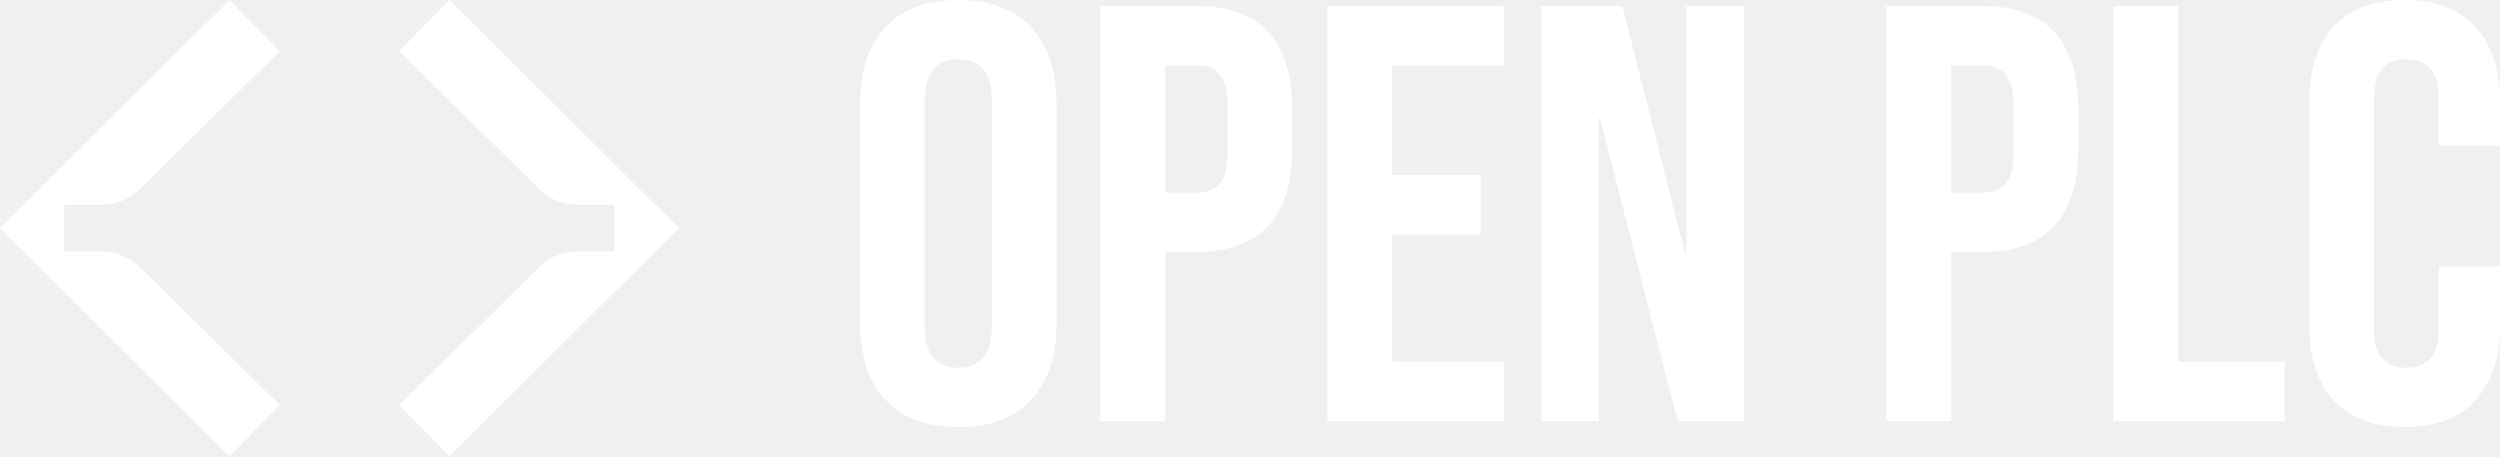
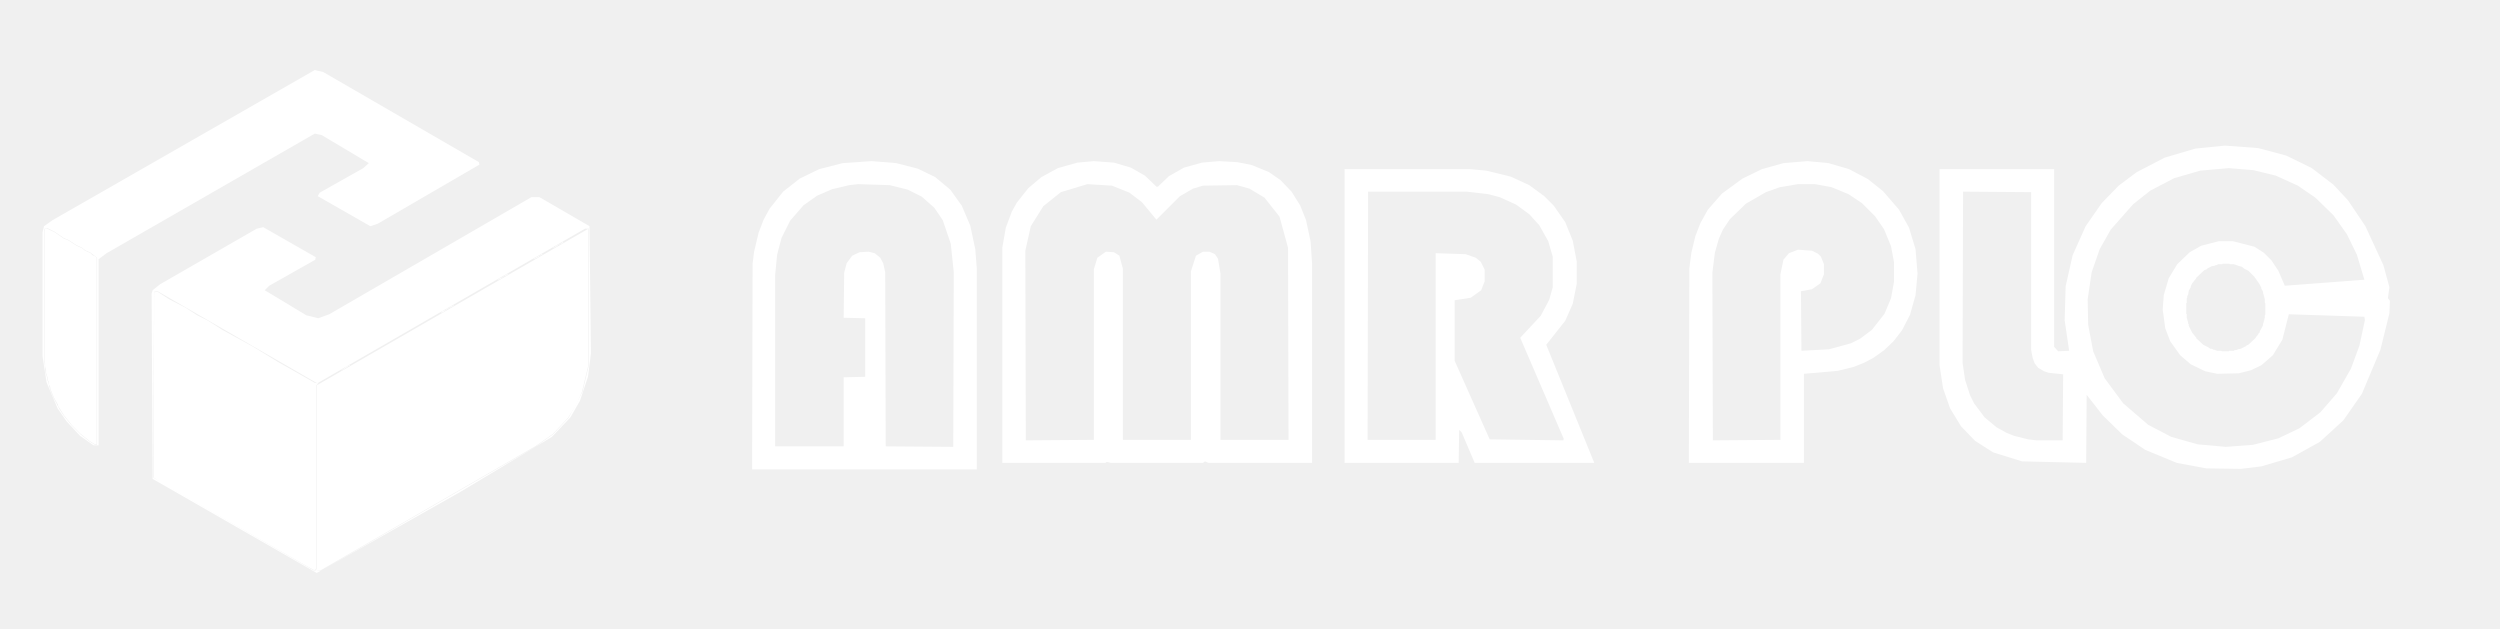
- <svg xmlns="http://www.w3.org/2000/svg" width="274" height="50" viewBox="0 0 274 50" fill="none">
-   <path d="M25.141 0L0 25L25.141 50L30.672 44.388L15.332 29.28C14.206 28.171 12.698 27.551 11.129 27.551H7.039V22.449H11.129C12.698 22.449 14.206 21.829 15.332 20.72L30.672 5.612L25.141 0Z" fill="white" />
-   <path d="M49.276 0L74.416 25L49.276 50L43.745 44.388L59.085 29.28C60.211 28.171 61.718 27.551 63.287 27.551H67.377V22.449H63.287C61.718 22.449 60.211 21.829 59.085 20.72L43.745 5.612L49.276 0Z" fill="white" />
-   <path d="M263.552 46.8C260.155 46.8 257.554 45.825 255.748 43.875C253.985 41.925 253.104 39.173 253.104 35.62V11.18C253.104 7.627 253.985 4.875 255.748 2.925C257.554 0.975 260.155 -0 263.552 -0C266.948 -0 269.528 0.975 271.291 2.925C273.097 4.875 274 7.627 274 11.18V15.99H267.292V10.725C267.292 7.908 266.11 6.5 263.745 6.5C261.381 6.5 260.198 7.908 260.198 10.725V36.14C260.198 38.913 261.381 40.3 263.745 40.3C266.11 40.3 267.292 38.913 267.292 36.14V29.185H274V35.62C274 39.173 273.097 41.925 271.291 43.875C269.528 45.825 266.948 46.8 263.552 46.8Z" fill="white" />
-   <path d="M231.637 0.65H238.732V39.65H250.405V46.15H231.637V0.65Z" fill="white" />
-   <path d="M206.759 0.65H217.207C220.733 0.65 223.377 1.603 225.14 3.51C226.903 5.417 227.784 8.212 227.784 11.895V16.38C227.784 20.063 226.903 22.858 225.14 24.765C223.377 26.672 220.733 27.625 217.207 27.625H213.854V46.15H206.759V0.65ZM217.207 21.125C218.368 21.125 219.228 20.8 219.787 20.15C220.389 19.5 220.69 18.395 220.69 16.835V11.44C220.69 9.88 220.389 8.775 219.787 8.125C219.228 7.475 218.368 7.15 217.207 7.15H213.854V21.125H217.207Z" fill="white" />
-   <path d="M168.907 0.65H177.807L184.708 27.885H184.837V0.65H191.157V46.15H183.869L175.356 12.935H175.227V46.15H168.907V0.65Z" fill="white" />
-   <path d="M145.477 0.65H164.826V7.15H152.572V19.175H162.31V25.675H152.572V39.65H164.826V46.15H145.477V0.65Z" fill="white" />
-   <path d="M120.599 0.65H131.047C134.573 0.65 137.217 1.603 138.98 3.51C140.743 5.417 141.624 8.212 141.624 11.895V16.38C141.624 20.063 140.743 22.858 138.98 24.765C137.217 26.672 134.573 27.625 131.047 27.625H127.694V46.15H120.599V0.65ZM131.047 21.125C132.208 21.125 133.068 20.8 133.627 20.15C134.229 19.5 134.53 18.395 134.53 16.835V11.44C134.53 9.88 134.229 8.775 133.627 8.125C133.068 7.475 132.208 7.15 131.047 7.15H127.694V21.125H131.047Z" fill="white" />
-   <path d="M105.031 46.8C101.548 46.8 98.883 45.803 97.034 43.81C95.185 41.817 94.26 39 94.26 35.36V11.44C94.26 7.8 95.185 4.983 97.034 2.99C98.883 0.997 101.548 0 105.031 0C108.514 0 111.179 0.997 113.028 2.99C114.877 4.983 115.802 7.8 115.802 11.44V35.36C115.802 39 114.877 41.817 113.028 43.81C111.179 45.803 108.514 46.8 105.031 46.8ZM105.031 40.3C107.482 40.3 108.707 38.805 108.707 35.815V10.985C108.707 7.995 107.482 6.5 105.031 6.5C102.58 6.5 101.355 7.995 101.355 10.985V35.815C101.355 38.805 102.58 40.3 105.031 40.3Z" fill="white" />
+ <svg xmlns="http://www.w3.org/2000/svg" viewBox="0 0 4996 1256" width="4996" height="1256">
+   <path d="M1178,452 L1078,394 L1062,394 L658,628 L636,636 L612,630 L529,580 L538,571 L630,519 L631,514 L526,454 L513,457 L320,568 L305,580 L303,587 L305,957 L633,1145 L920,983 L1103,873 L1140,834 L1159,801 L1175,753 L1181,706 Z M1177,457 L1177,729 L1164,783 L1136,835 L1105,868 L1071,892 L642,1140 L627,1140 L306,954 L308,583 L315,582 L634,766 L1169,457 Z" fill="white" fill-rule="evenodd" />
+   <path d="M3733,358 L3695,338 L3654,326 L3612,322 L3564,326 L3521,338 L3482,357 L3441,387 L3413,419 L3398,446 L3388,472 L3380,505 L3376,536 L3375,925 L3605,925 L3605,747 L3673,741 L3705,733 L3725,725 L3744,715 L3765,700 L3784,682 L3801,660 L3817,629 L3828,590 L3832,547 L3828,498 L3815,455 L3795,419 L3763,382 Z M3694,388 L3721,406 L3747,432 L3765,458 L3779,492 L3785,524 L3785,563 L3779,596 L3766,627 L3741,659 L3717,677 L3699,686 L3655,698 L3600,701 L3599,582 L3621,578 L3638,566 L3645,548 L3645,528 L3639,513 L3633,507 L3621,501 L3593,499 L3575,506 L3564,519 L3558,548 L3558,879 L3423,880 L3422,545 L3427,505 L3435,477 L3443,459 L3457,438 L3489,407 L3529,384 L3557,374 L3593,368 L3627,368 L3660,374 Z" fill="white" fill-rule="evenodd" />
+   <path d="M4727,452 L4692,400 L4663,369 L4620,336 L4569,311 L4513,296 L4446,291 L4387,297 L4326,315 L4270,344 L4234,371 L4200,406 L4168,452 L4142,510 L4128,572 L4126,640 L4135,701 L4113,702 L4105,693 L4105,338 L3876,338 L3876,730 L3883,776 L3897,816 L3919,852 L3947,881 L3983,904 L4041,922 L4169,925 L4170,789 L4202,830 L4241,868 L4287,899 L4350,925 L4409,936 L4478,937 L4519,932 L4580,914 L4636,883 L4683,840 L4720,787 L4757,699 L4775,626 L4776,601 L4772,596 L4775,574 L4763,530 Z M4433,528 L4441,528 L4442,527 L4455,527 L4456,528 L4465,528 L4466,529 L4468,529 L4469,530 L4471,530 L4472,531 L4480,533 L4485,537 L4493,541 L4506,554 L4506,555 L4509,558 L4509,559 L4515,567 L4519,575 L4519,577 L4522,582 L4523,588 L4524,589 L4524,592 L4525,593 L4525,596 L4526,597 L4526,605 L4527,606 L4527,629 L4526,630 L4526,636 L4525,637 L4525,640 L4524,641 L4524,644 L4523,645 L4522,651 L4516,662 L4516,664 L4513,667 L4513,668 L4508,674 L4508,675 L4493,689 L4490,690 L4488,692 L4478,697 L4472,698 L4471,699 L4465,700 L4464,701 L4455,701 L4454,702 L4440,702 L4439,701 L4430,701 L4429,700 L4427,700 L4426,699 L4424,699 L4420,697 L4417,697 L4413,694 L4403,689 L4389,676 L4389,675 L4381,665 L4374,651 L4374,648 L4373,647 L4372,641 L4371,640 L4371,637 L4370,636 L4370,628 L4369,627 L4369,606 L4370,605 L4370,596 L4371,595 L4371,592 L4373,588 L4374,581 L4378,574 L4378,572 L4381,566 L4389,556 L4389,555 L4405,540 L4410,538 L4412,536 L4420,532 L4426,531 L4427,530 L4429,530 Z M3923,383 L4059,384 L4059,699 L4062,715 L4066,726 L4073,735 L4085,742 L4094,745 L4123,748 L4122,880 L4070,880 L4053,878 L4025,871 L4010,865 L3990,854 L3966,834 L3945,806 L3937,790 L3927,759 L3922,725 Z M4454,336 L4503,340 L4548,351 L4592,371 L4627,395 L4663,430 L4690,468 L4710,509 L4725,559 L4566,571 L4553,541 L4539,520 L4524,505 L4505,493 L4462,482 L4434,482 L4399,491 L4376,504 L4351,528 L4334,556 L4324,590 L4322,619 L4327,656 L4337,682 L4357,710 L4378,728 L4407,742 L4431,747 L4474,746 L4498,740 L4519,730 L4542,710 L4561,679 L4574,628 L4725,633 L4726,640 L4715,691 L4698,737 L4670,786 L4637,824 L4595,856 L4553,876 L4502,889 L4448,893 L4392,888 L4339,873 L4293,849 L4243,806 L4206,756 L4183,702 L4173,649 L4172,598 L4180,544 L4196,498 L4218,459 L4263,408 L4297,381 L4345,356 L4397,341 Z" fill="white" fill-rule="evenodd" />
+   <path d="M957,324 L646,144 L629,140 L105,440 L88,452 L85,464 L85,712 L93,764 L115,816 L133,842 L160,871 L187,890 L197,890 L197,518 L213,506 L629,267 L643,270 L737,326 L726,336 L639,385 L635,392 L740,452 L755,447 L958,329 Z M90,456 L95,456 L109,463 L128,476 L136,479 L153,490 L164,495 L170,500 L181,505 L194,515 L194,888 L193,889 L190,889 L180,883 L161,868 L143,850 L127,830 L119,818 L107,795 L100,778 L96,762 L94,759 L94,754 L91,745 L89,724 L88,723 L88,460 Z" fill="white" fill-rule="evenodd" />
+   <path d="M700,729 L693,732 L685,738 L682,739 L682,740 L687,738 L697,731 L699,731 Z" fill="white" fill-rule="evenodd" />
+   <path d="M907,610 L900,613 L898,615 L893,617 L891,619 L884,622 L882,624 L881,624 L881,625 L885,624 L895,617 L907,611 Z" fill="white" fill-rule="evenodd" />
+   <path d="M308,584 L307,954 L319,963 L609,1129 L627,1139 L630,1139 L632,1135 L632,770 L636,766 L629,765 L555,723 L506,693 L444,659 L416,641 L394,630 L371,615 L338,598 L315,583 Z" fill="white" fill-rule="evenodd" />
+   <path d="M1016,547 L1011,549 L1004,554 L997,557 L995,559 L994,559 L994,560 L1001,557 L1008,552 L1013,550 L1015,548 L1016,548 Z" fill="white" fill-rule="evenodd" />
+   <path d="M1084,508 L1082,508 L1080,510 L1068,516 L1067,518 L1077,513 L1079,511 L1084,509 Z" fill="white" fill-rule="evenodd" />
+   <path d="M1126,484 L1124,484 L1122,486 L1113,490 L1108,494 L1105,495 L1105,496 L1110,494 L1115,490 L1121,487 L1123,487 L1125,485 L1126,485 Z" fill="white" fill-rule="evenodd" />
+   <path d="M92,456 L90,457 L89,460 L89,723 L90,724 L90,732 L92,739 L92,745 L95,754 L95,759 L97,762 L98,769 L100,772 L101,778 L108,795 L116,809 L116,811 L128,830 L144,850 L161,867 L180,882 L190,888 L193,888 L193,515 L190,512 L185,510 L181,506 L170,501 L164,496 L153,491 L136,480 L128,477 L109,464 Z" fill="white" fill-rule="evenodd" />
+   <path d="M2687,338 L2687,925 L2915,925 L2916,859 L2921,864 L2947,925 L3186,925 L3090,689 L3128,641 L3143,607 L3151,567 L3151,523 L3143,481 L3128,444 L3105,411 L3086,392 L3056,370 L3019,353 L2970,341 L2938,338 Z M2734,383 L2931,383 L2974,388 L2997,394 L3030,409 L3056,428 L3076,450 L3094,482 L3103,513 L3103,574 L3096,599 L3079,631 L3038,675 L3125,877 L3124,880 L2977,878 L2907,721 L2907,600 L2939,595 L2960,580 L2967,562 L2967,539 L2959,523 L2949,515 L2929,508 L2869,506 L2869,879 L2733,879 Z" fill="white" fill-rule="evenodd" />
+   <path d="M2055,376 L2032,405 L2022,423 L2010,455 L2003,495 L2003,925 L2209,925 L2212,923 L2220,925 L2404,925 L2408,922 L2415,925 L2622,925 L2622,526 L2619,482 L2610,440 L2598,410 L2581,383 L2559,360 L2536,344 L2502,330 L2472,324 L2436,322 L2402,325 L2366,335 L2336,352 L2314,373 L2311,373 L2288,351 L2260,335 L2226,325 L2186,322 L2153,325 L2114,336 L2081,354 Z M2085,412 L2120,384 L2173,368 L2222,371 L2257,385 L2282,404 L2311,439 L2358,392 L2384,377 L2404,371 L2472,370 L2497,377 L2527,395 L2557,433 L2574,495 L2575,879 L2439,879 L2439,547 L2434,517 L2428,508 L2417,503 L2404,503 L2390,511 L2380,542 L2380,879 L2244,879 L2244,537 L2237,511 L2226,504 L2210,503 L2193,515 L2186,538 L2186,879 L2050,880 L2049,501 L2060,452 Z" fill="white" fill-rule="evenodd" />
+   <path d="M1869,354 L1834,337 L1791,326 L1742,322 L1684,326 L1637,338 L1598,357 L1565,383 L1538,417 L1526,439 L1516,465 L1507,503 L1504,527 L1503,938 L1952,938 L1952,536 L1949,498 L1939,451 L1922,411 L1899,379 Z M1633,391 L1663,378 L1697,370 L1715,368 L1778,370 L1814,379 L1842,393 L1867,415 L1884,440 L1900,487 L1906,544 L1905,893 L1770,892 L1769,544 L1765,526 L1759,515 L1748,506 L1736,503 L1718,504 L1703,511 L1692,526 L1687,545 L1686,635 L1729,636 L1729,753 L1686,754 L1686,892 L1549,892 L1549,550 L1553,509 L1562,475 L1579,441 L1606,410 Z" fill="white" fill-rule="evenodd" />
+   <path d="M1176,457 L633,770 L633,1135 L631,1141 L642,1139 L1071,891 L1105,867 L1135,835 L1152,808 L1163,783 L1176,729 Z" fill="white" fill-rule="evenodd" />
</svg>
